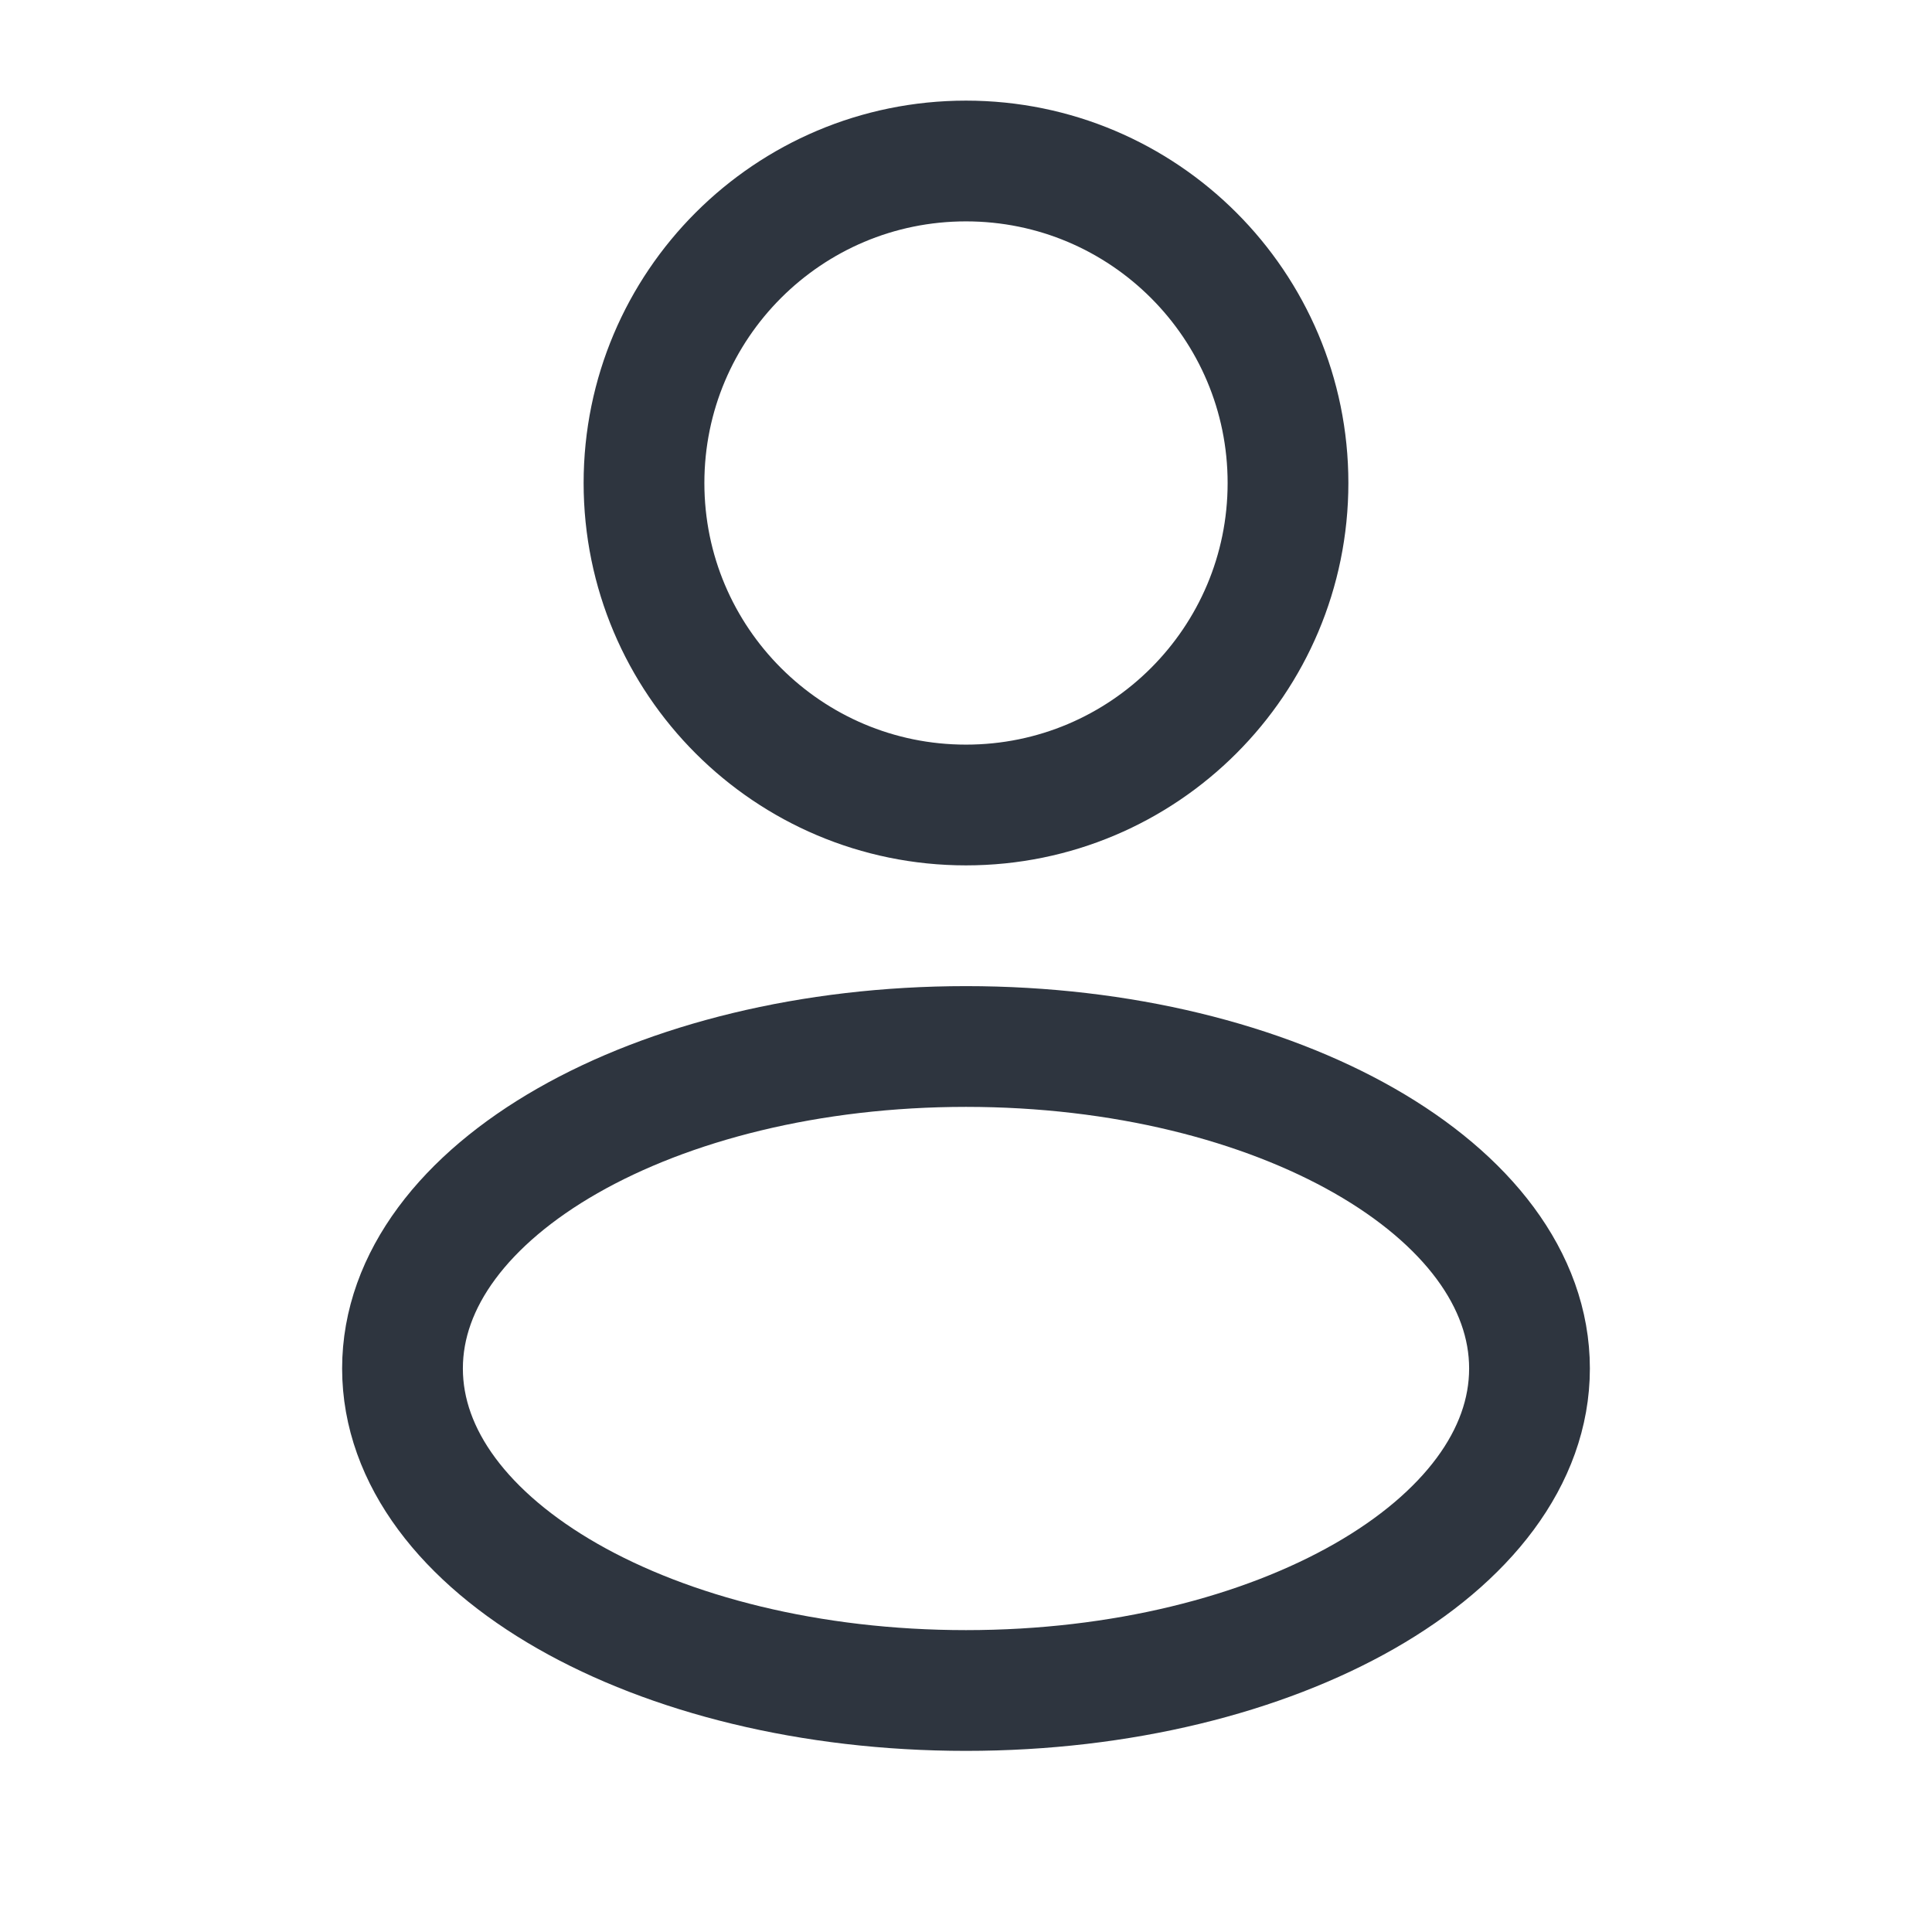
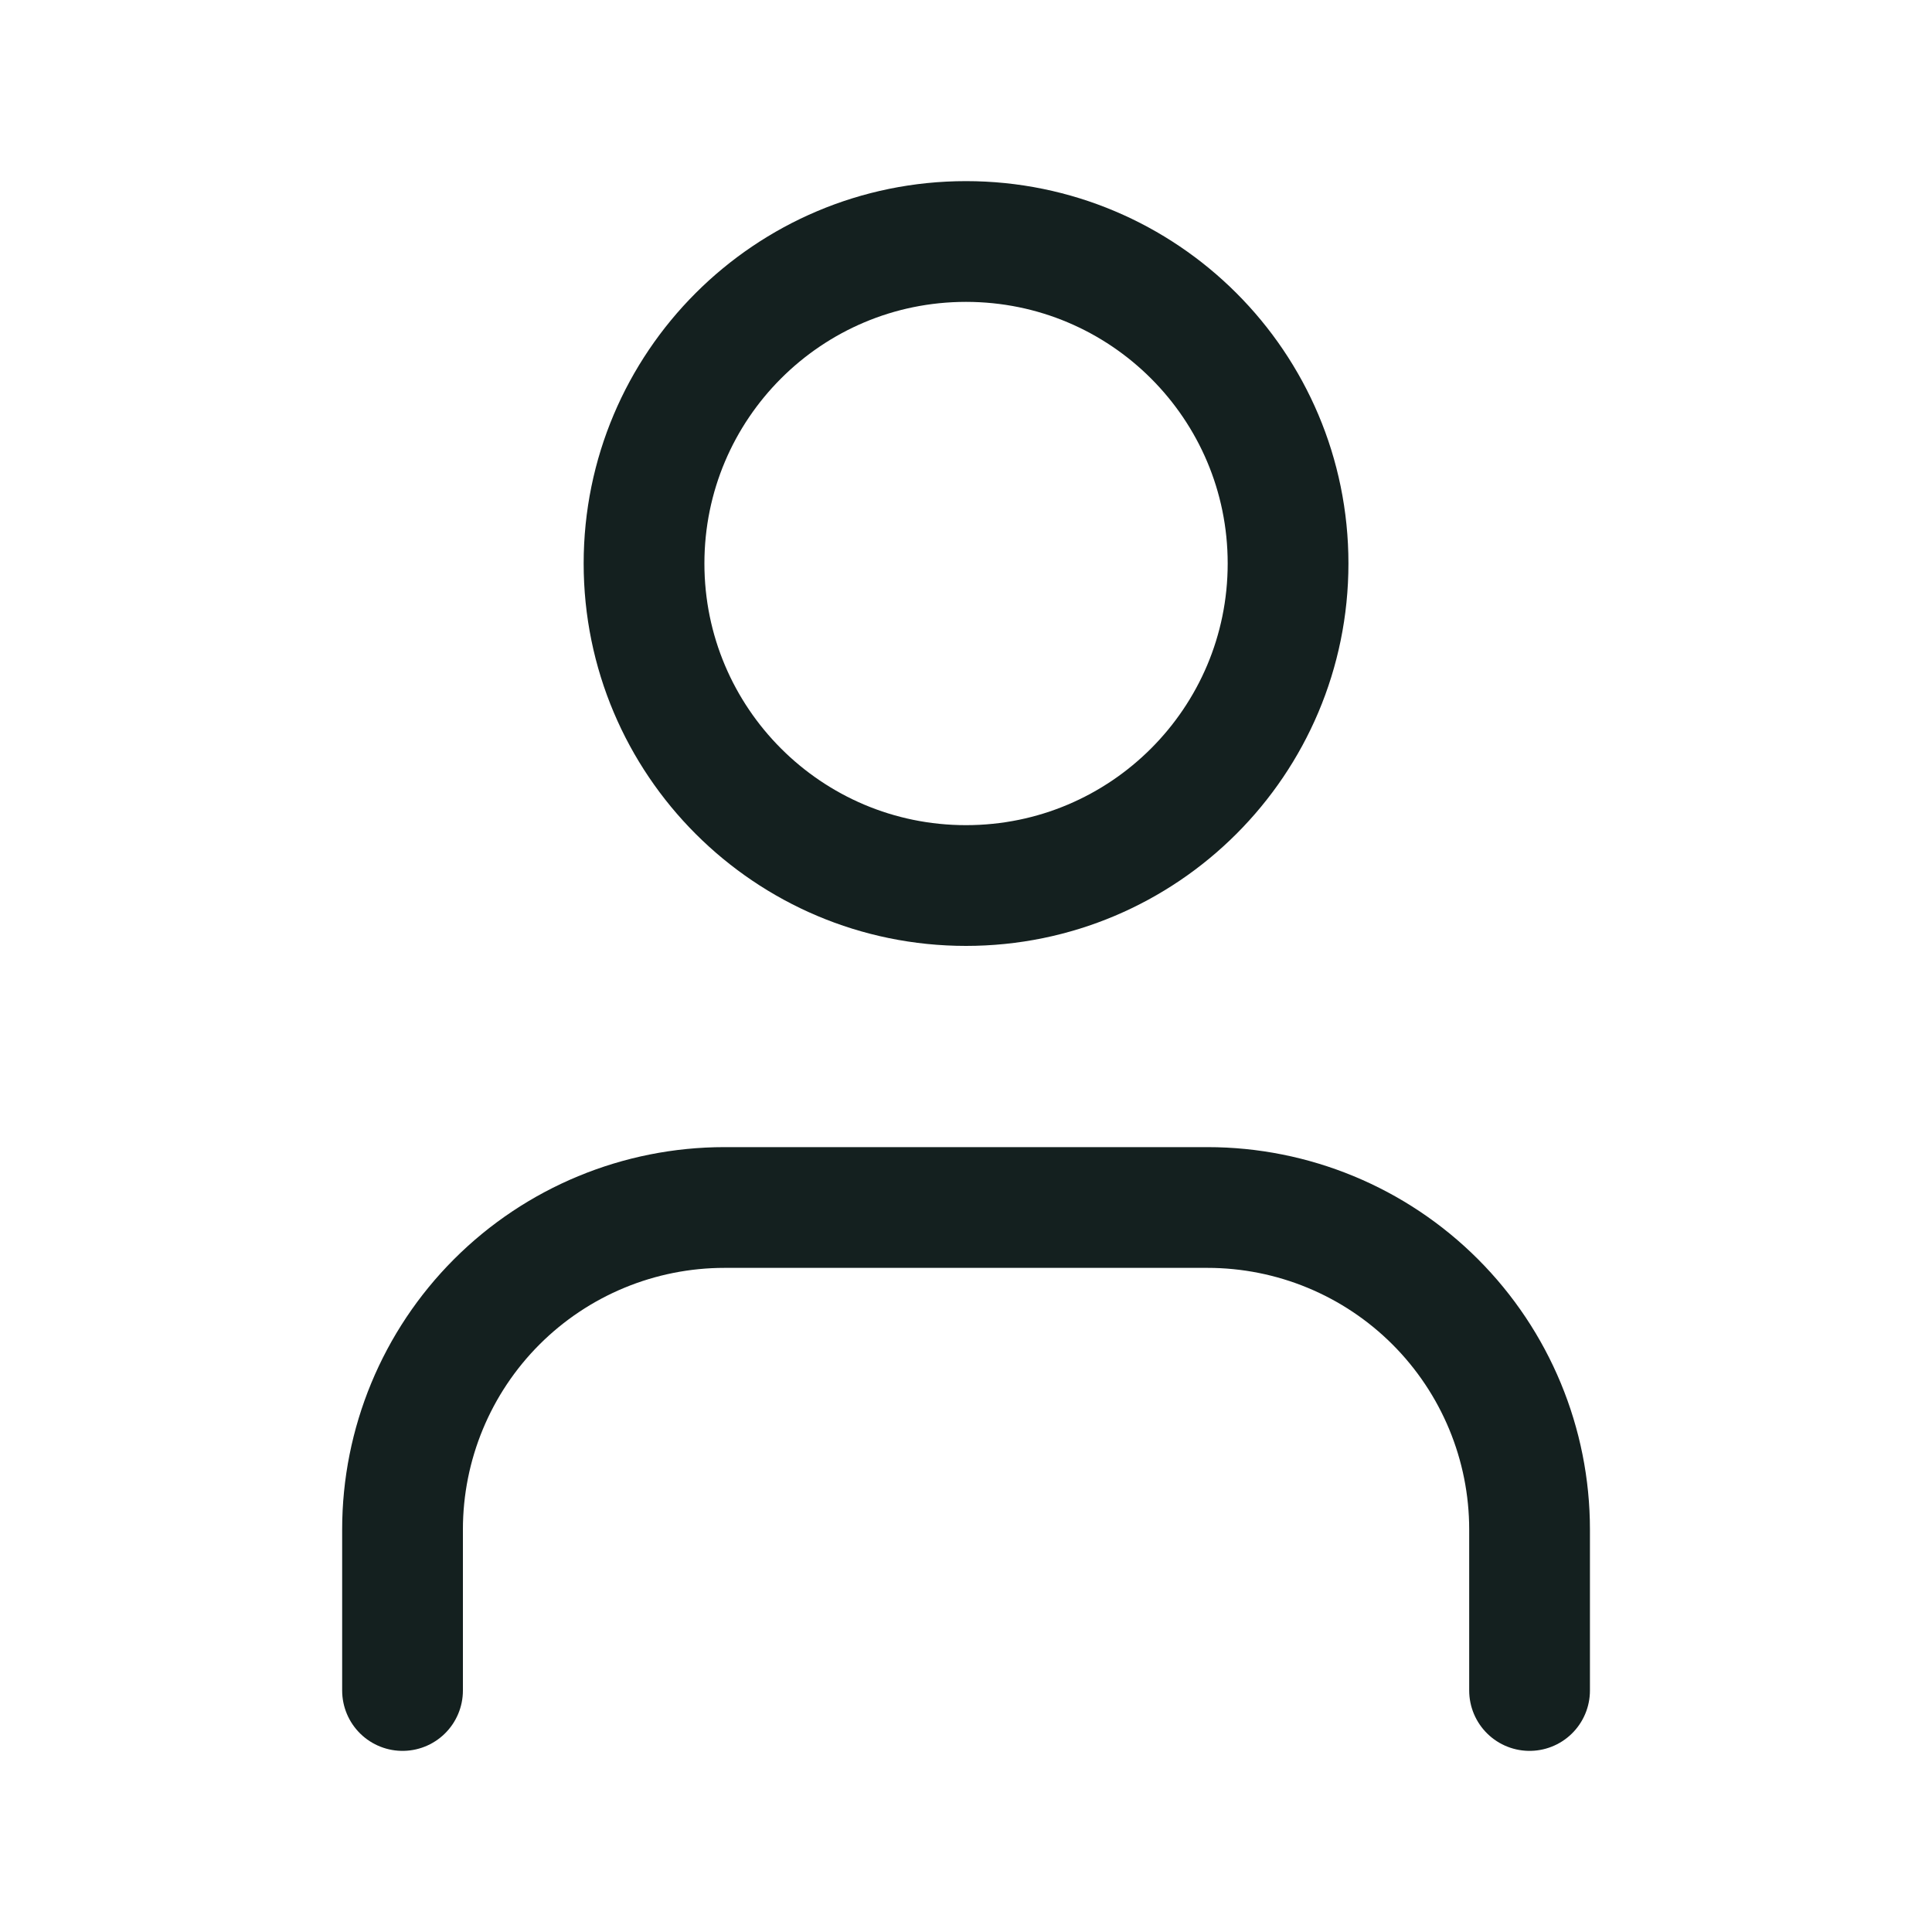
- <svg xmlns="http://www.w3.org/2000/svg" width="24" height="24" viewBox="0 0 24 24" fill="none">
-   <g id="Linear / Users / User Rounded">
-     <circle id="Vector" cx="12" cy="6" r="4" stroke="#2E353F" stroke-width="1.5" />
-     <ellipse id="Vector_2" cx="12" cy="17" rx="7" ry="4" stroke="#2E353F" stroke-width="1.5" />
-   </g>
+ <svg xmlns="http://www.w3.org/2000/svg" width="20" height="20" viewBox="0 0 20 20" fill="none">
+   <path d="M15.834 17.5V15.833C15.834 14.949 15.482 14.101 14.857 13.476C14.232 12.851 13.384 12.5 12.5 12.5H7.5C6.616 12.5 5.768 12.851 5.143 13.476C4.518 14.101 4.167 14.949 4.167 15.833V17.5" stroke="#14201F" stroke-width="1.25" stroke-linecap="round" stroke-linejoin="round" />
+   <path d="M10 9.167C11.841 9.167 13.334 7.674 13.334 5.833C13.334 3.992 11.841 2.5 10 2.5C8.159 2.5 6.667 3.992 6.667 5.833C6.667 7.674 8.159 9.167 10 9.167Z" stroke="#14201F" stroke-width="1.25" stroke-linecap="round" stroke-linejoin="round" />
</svg>
